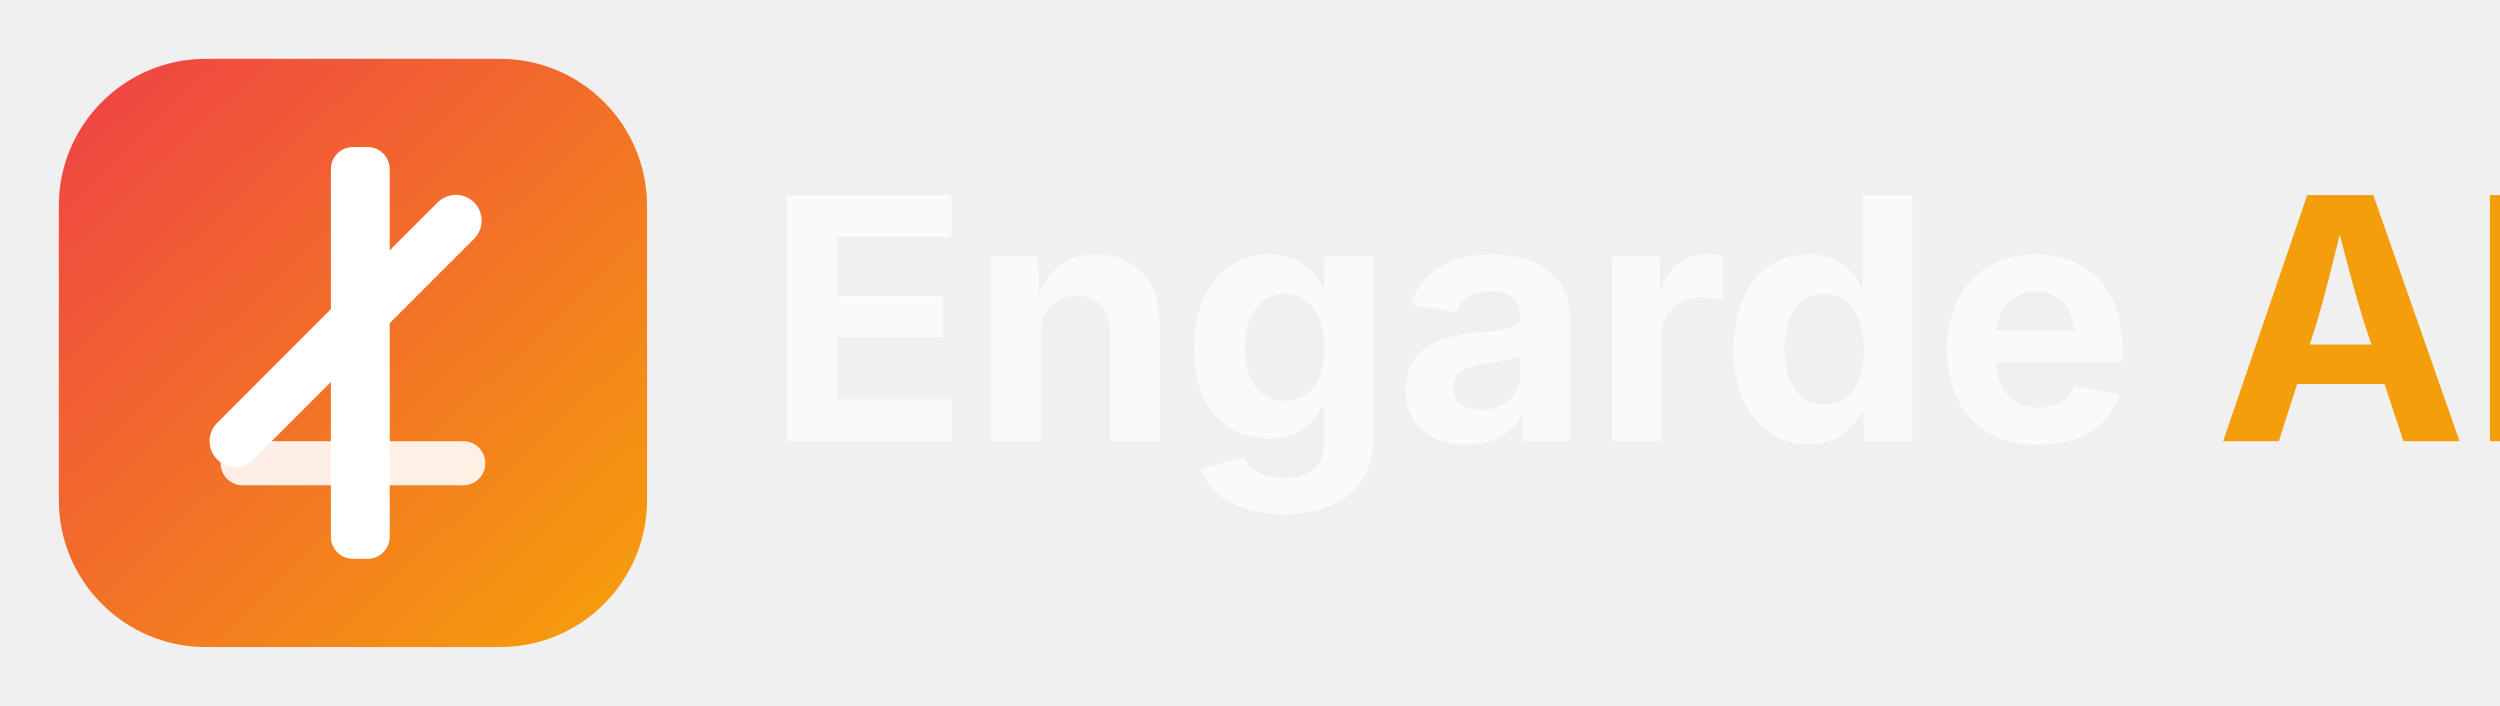
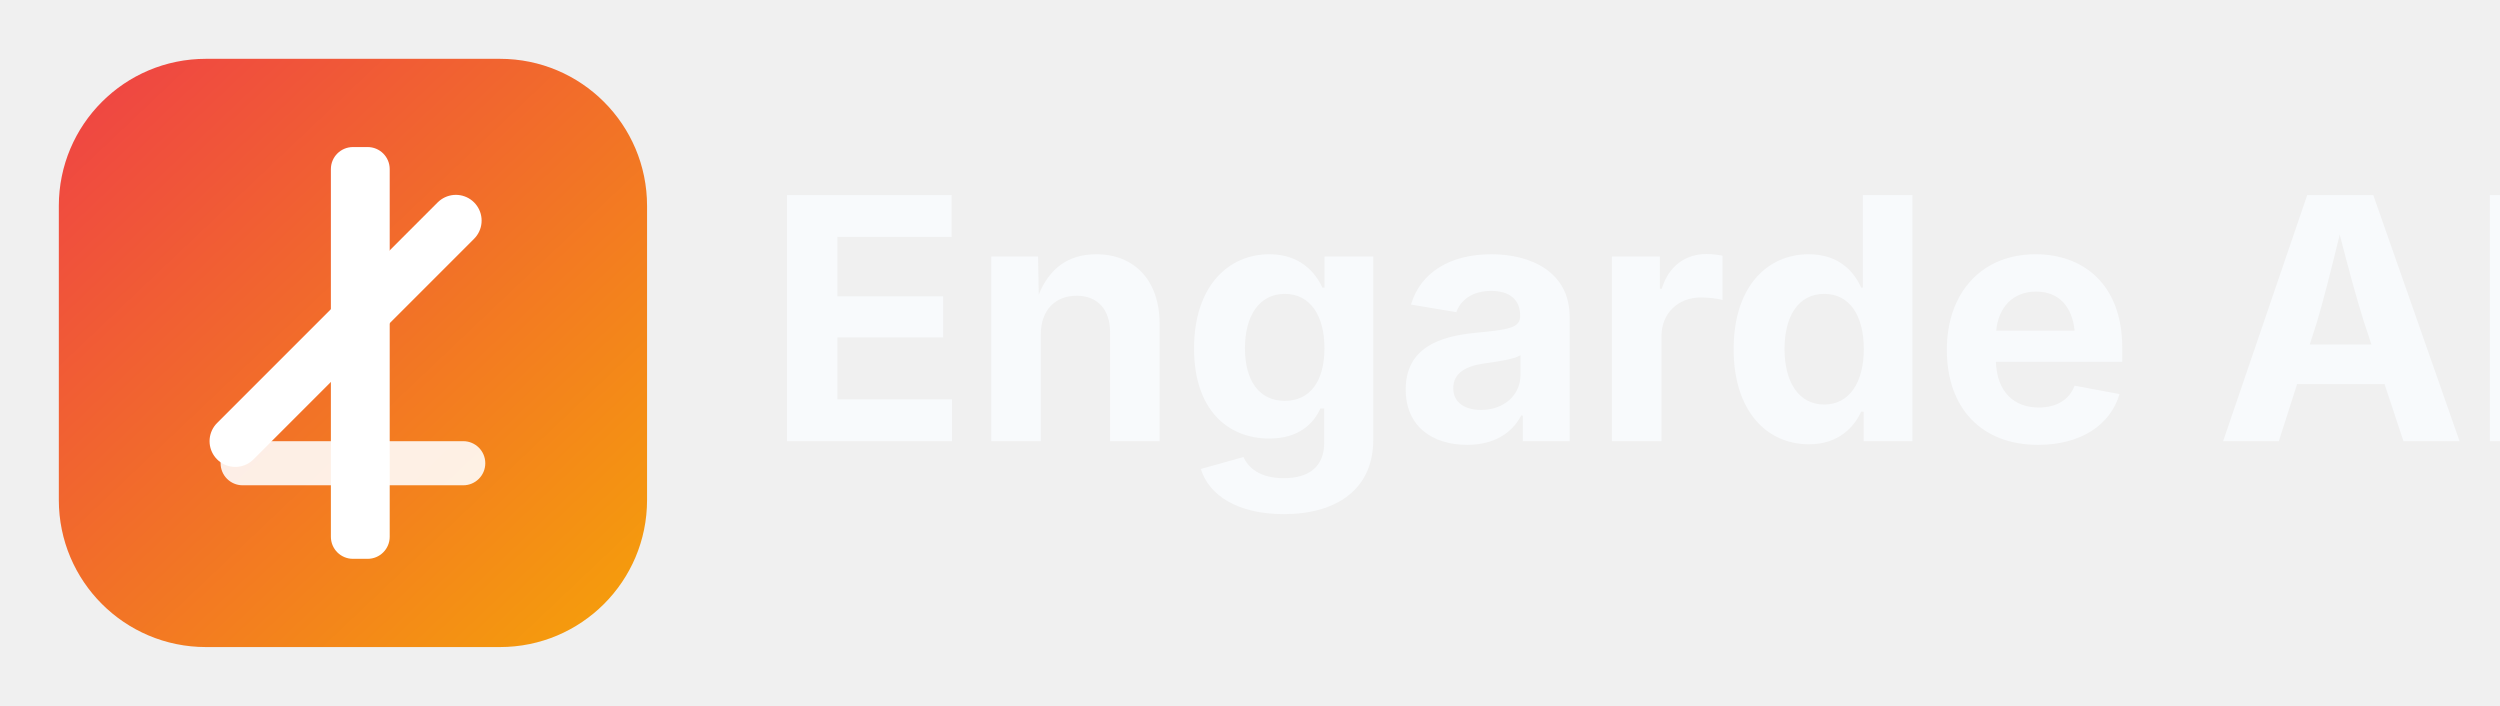
<svg xmlns="http://www.w3.org/2000/svg" width="340" height="96" viewBox="0 0 340 96" fill="none">
  <defs>
    <linearGradient id="blade-lockup" x1="12" y1="10" x2="84" y2="86" gradientUnits="userSpaceOnUse">
      <stop stop-color="#EF4444" />
      <stop offset="1" stop-color="#F59E0B" />
    </linearGradient>
  </defs>
  <rect x="8" y="8" width="80" height="80" rx="20" fill="url(#blade-lockup)" />
  <rect x="45" y="20" width="8" height="56" rx="3" fill="white" />
  <path d="M32 60L62 30" stroke="white" stroke-width="7" stroke-linecap="round" />
  <rect x="30" y="60" width="36" height="6" rx="3" fill="white" fill-opacity="0.88" />
  <text x="104" y="60" font-family="Outfit, system-ui, -apple-system, sans-serif" font-size="46" font-weight="700">
    <tspan fill="#F8FAFC">Engarde</tspan>
-     <tspan fill="#F59E0B">AI</tspan>
+     <tspan fill="#F8FAFC">AI</tspan>
  </text>
</svg>
